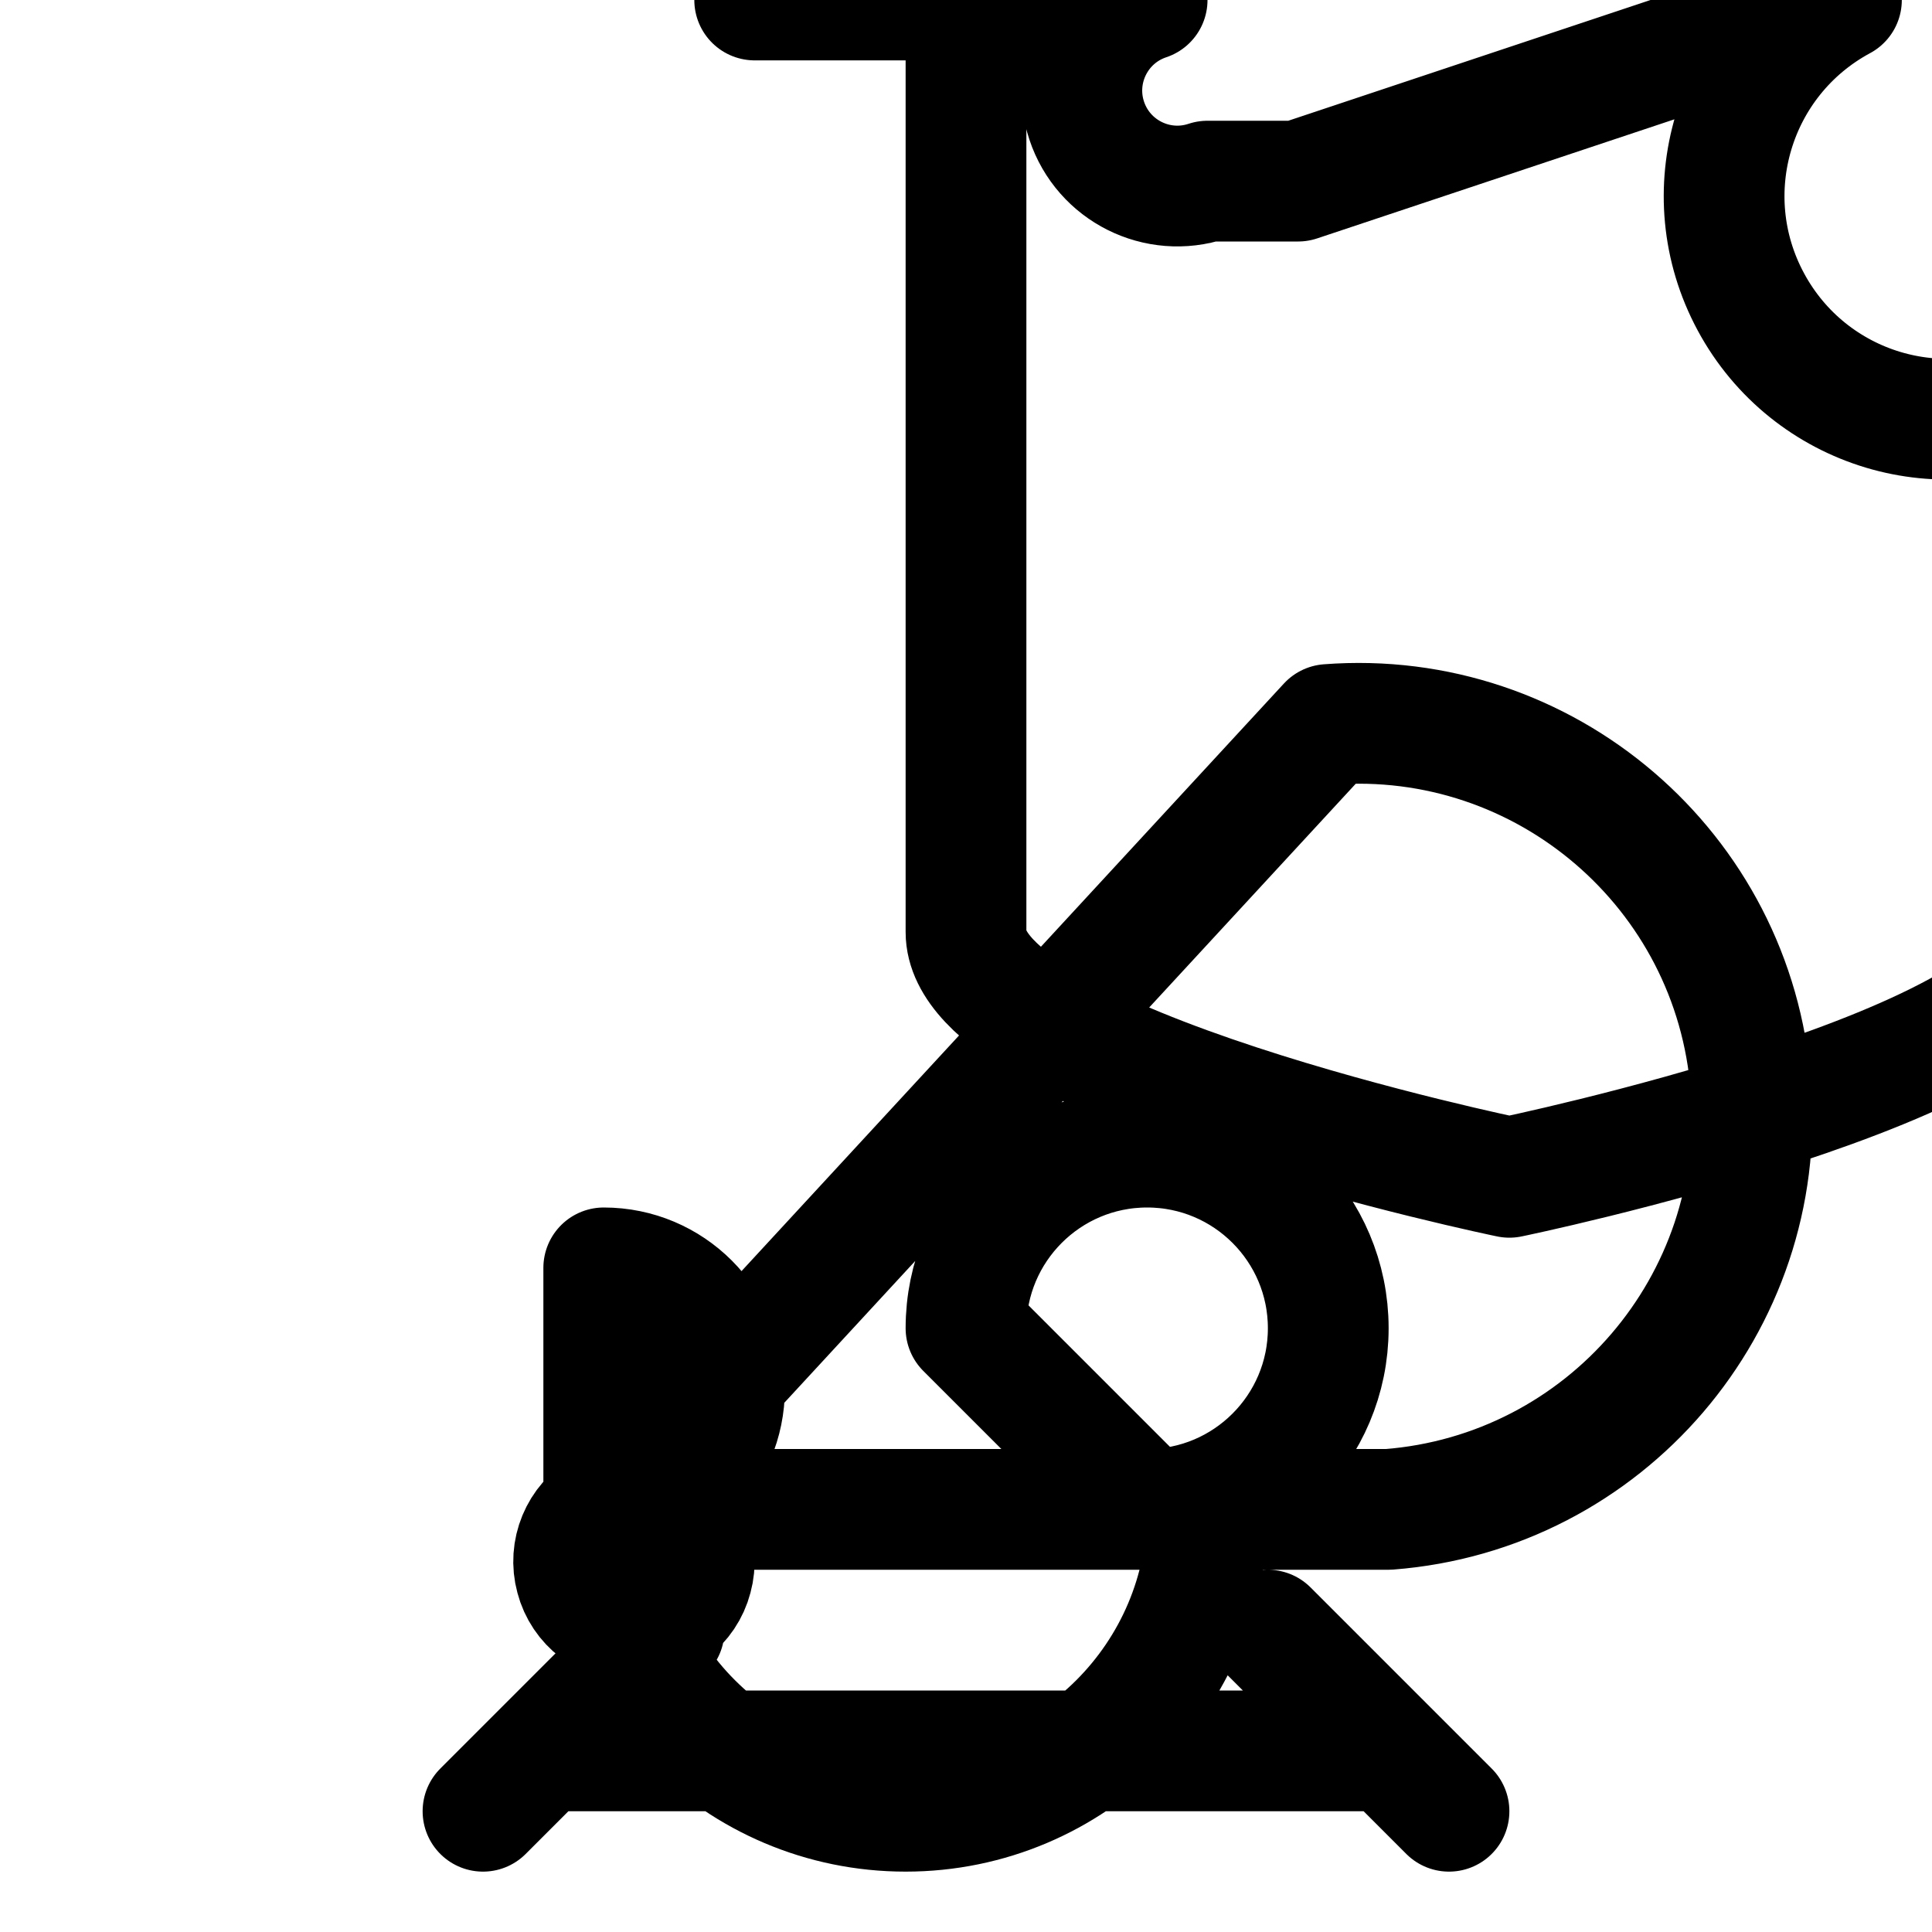
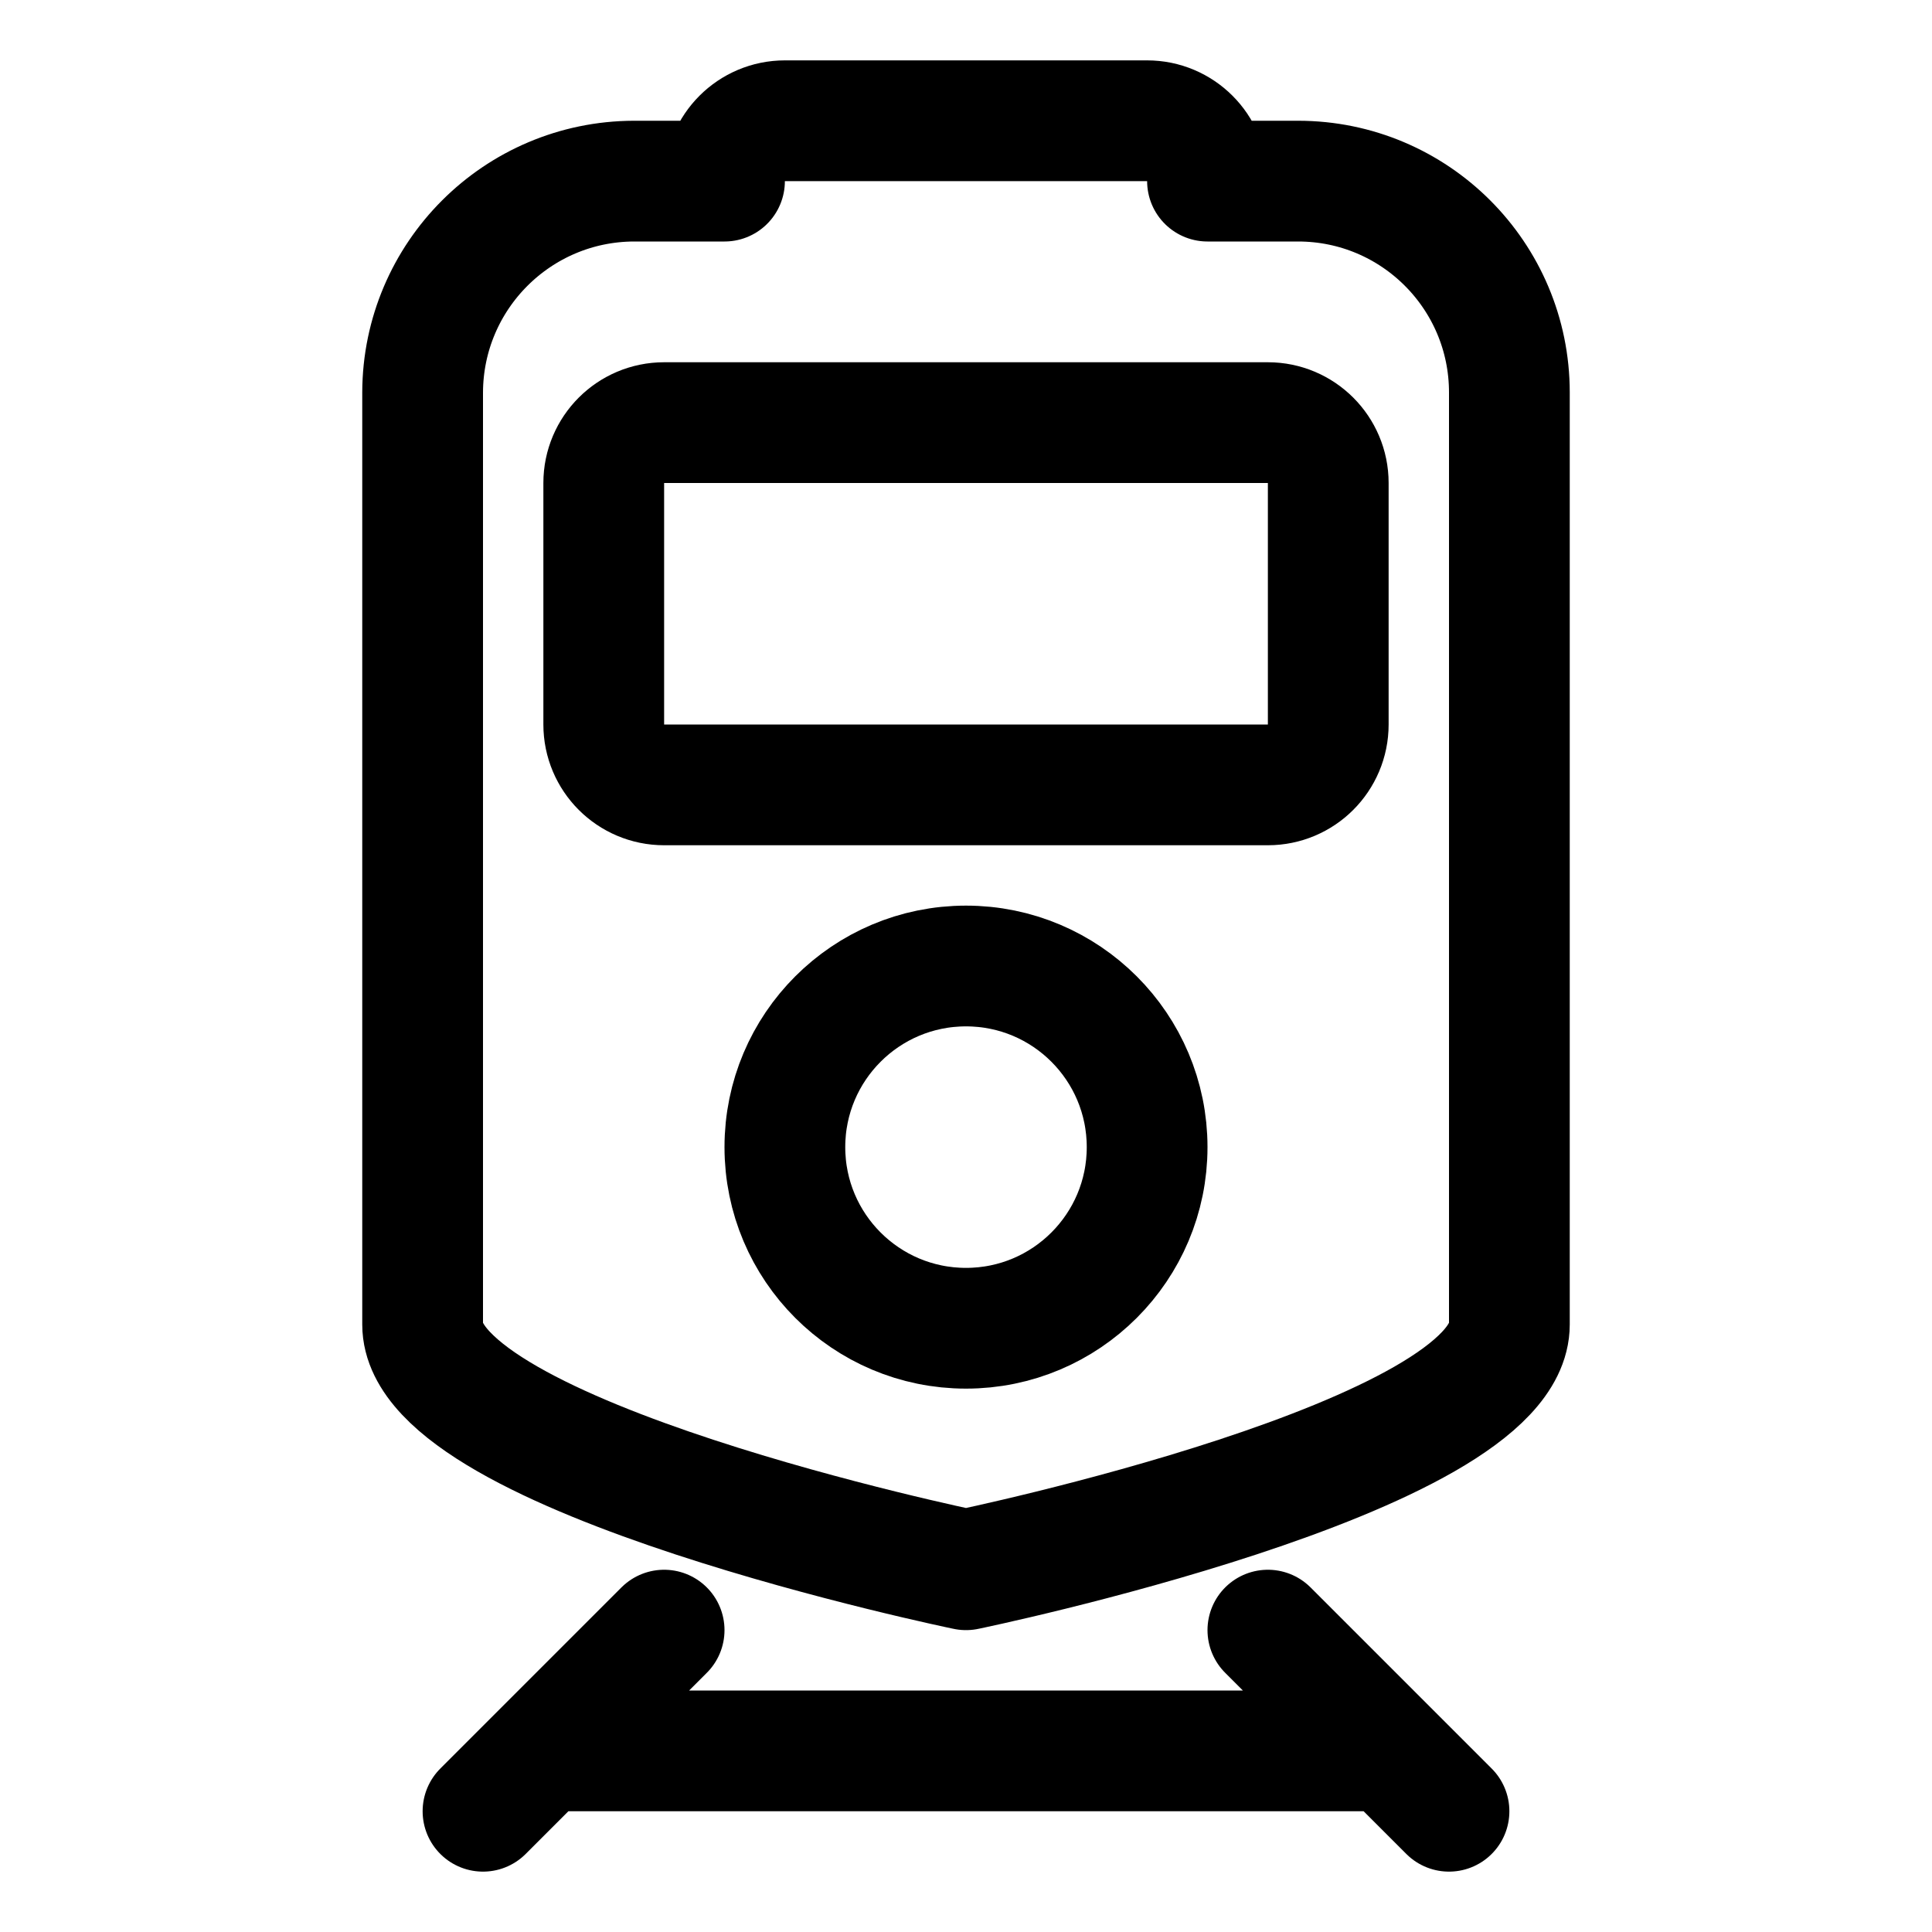
- <svg xmlns="http://www.w3.org/2000/svg" width="24px" height="24px" viewBox="0 0 24 24" version="1.1">
-   <g id="surface1">
-     <path style="fill:none;stroke-width:32;stroke-linecap:round;stroke-linejoin:round;stroke:rgb(0%,0%,0%);stroke-opacity:1;stroke-miterlimit:4;" d="M 344 48 L 320 48 C 306.75 52.417 292.417 45.25 288 32 C 283.583 18.75 290.75 4.417 304 0 L 208 0 C 212.917 -2.833 219.083 -2.833 224 0 L 200 0 C 217.333 -10 238.667 -10 256 0 L 256 247 C 256 282.333 400 312 400 312 C 400 312 544 282.333 544 247 L 544 104 C 515.25 119.5 479.5 108.75 464 80 C 448.5 51.25 459.25 15.5 488 0 Z M 256 352 C 256 325.5 277.5 304 304 304 C 330.5 304 352 325.5 352 352 C 352 378.5 330.5 400 304 400 Z M 352 192 C 409.417 187.583 459.583 230.583 464 288 C 468.417 345.417 425.417 395.583 368 400 L 176 400 C 182.25 403.583 185.333 411 183.417 418 C 181.583 425 175.25 429.833 168 429.833 C 160.75 429.833 154.417 425 152.583 418 C 150.667 411 153.75 403.583 160 400 L 160 336 C 177.667 336 192 350.333 192 368 C 192 385.667 177.667 400 160 400 L 320 400 C 320 444.167 284.167 480 240 480 C 195.833 480 160 444.167 160 400 Z M 144 464 L 368 464 M 336 432 L 384 480 M 176 432 L 128 480 " transform="matrix(0.046875,0,0,0.046875,0,0)" />
-   </g>
+ <svg xmlns="http://www.w3.org/2000/svg" width="24" height="24" viewBox="0 0 512 512">
+   <path d="M344 48h-24a16 16 0 0 0-16-16h-96a16 16 0 0 0-16 16h-24a56.16 56.16 0 0 0-56 56v247c0 35.3 144 65 144 65s144-29.7 144-65V104a56 56 0 0 0-56-56Zm-88 304a48 48 0 1 1 48-48 48 48 0 0 1-48 48Zm96-160a16 16 0 0 1-16 16H176a16 16 0 0 1-16-16v-64a16 16 0 0 1 16-16h160a16 16 0 0 1 16 16ZM144 464h224m-32-32 48 48m-208-48-48 48" style="fill:none;stroke:#000;stroke-linecap:round;stroke-linejoin:round;stroke-width:32px" />
</svg>
